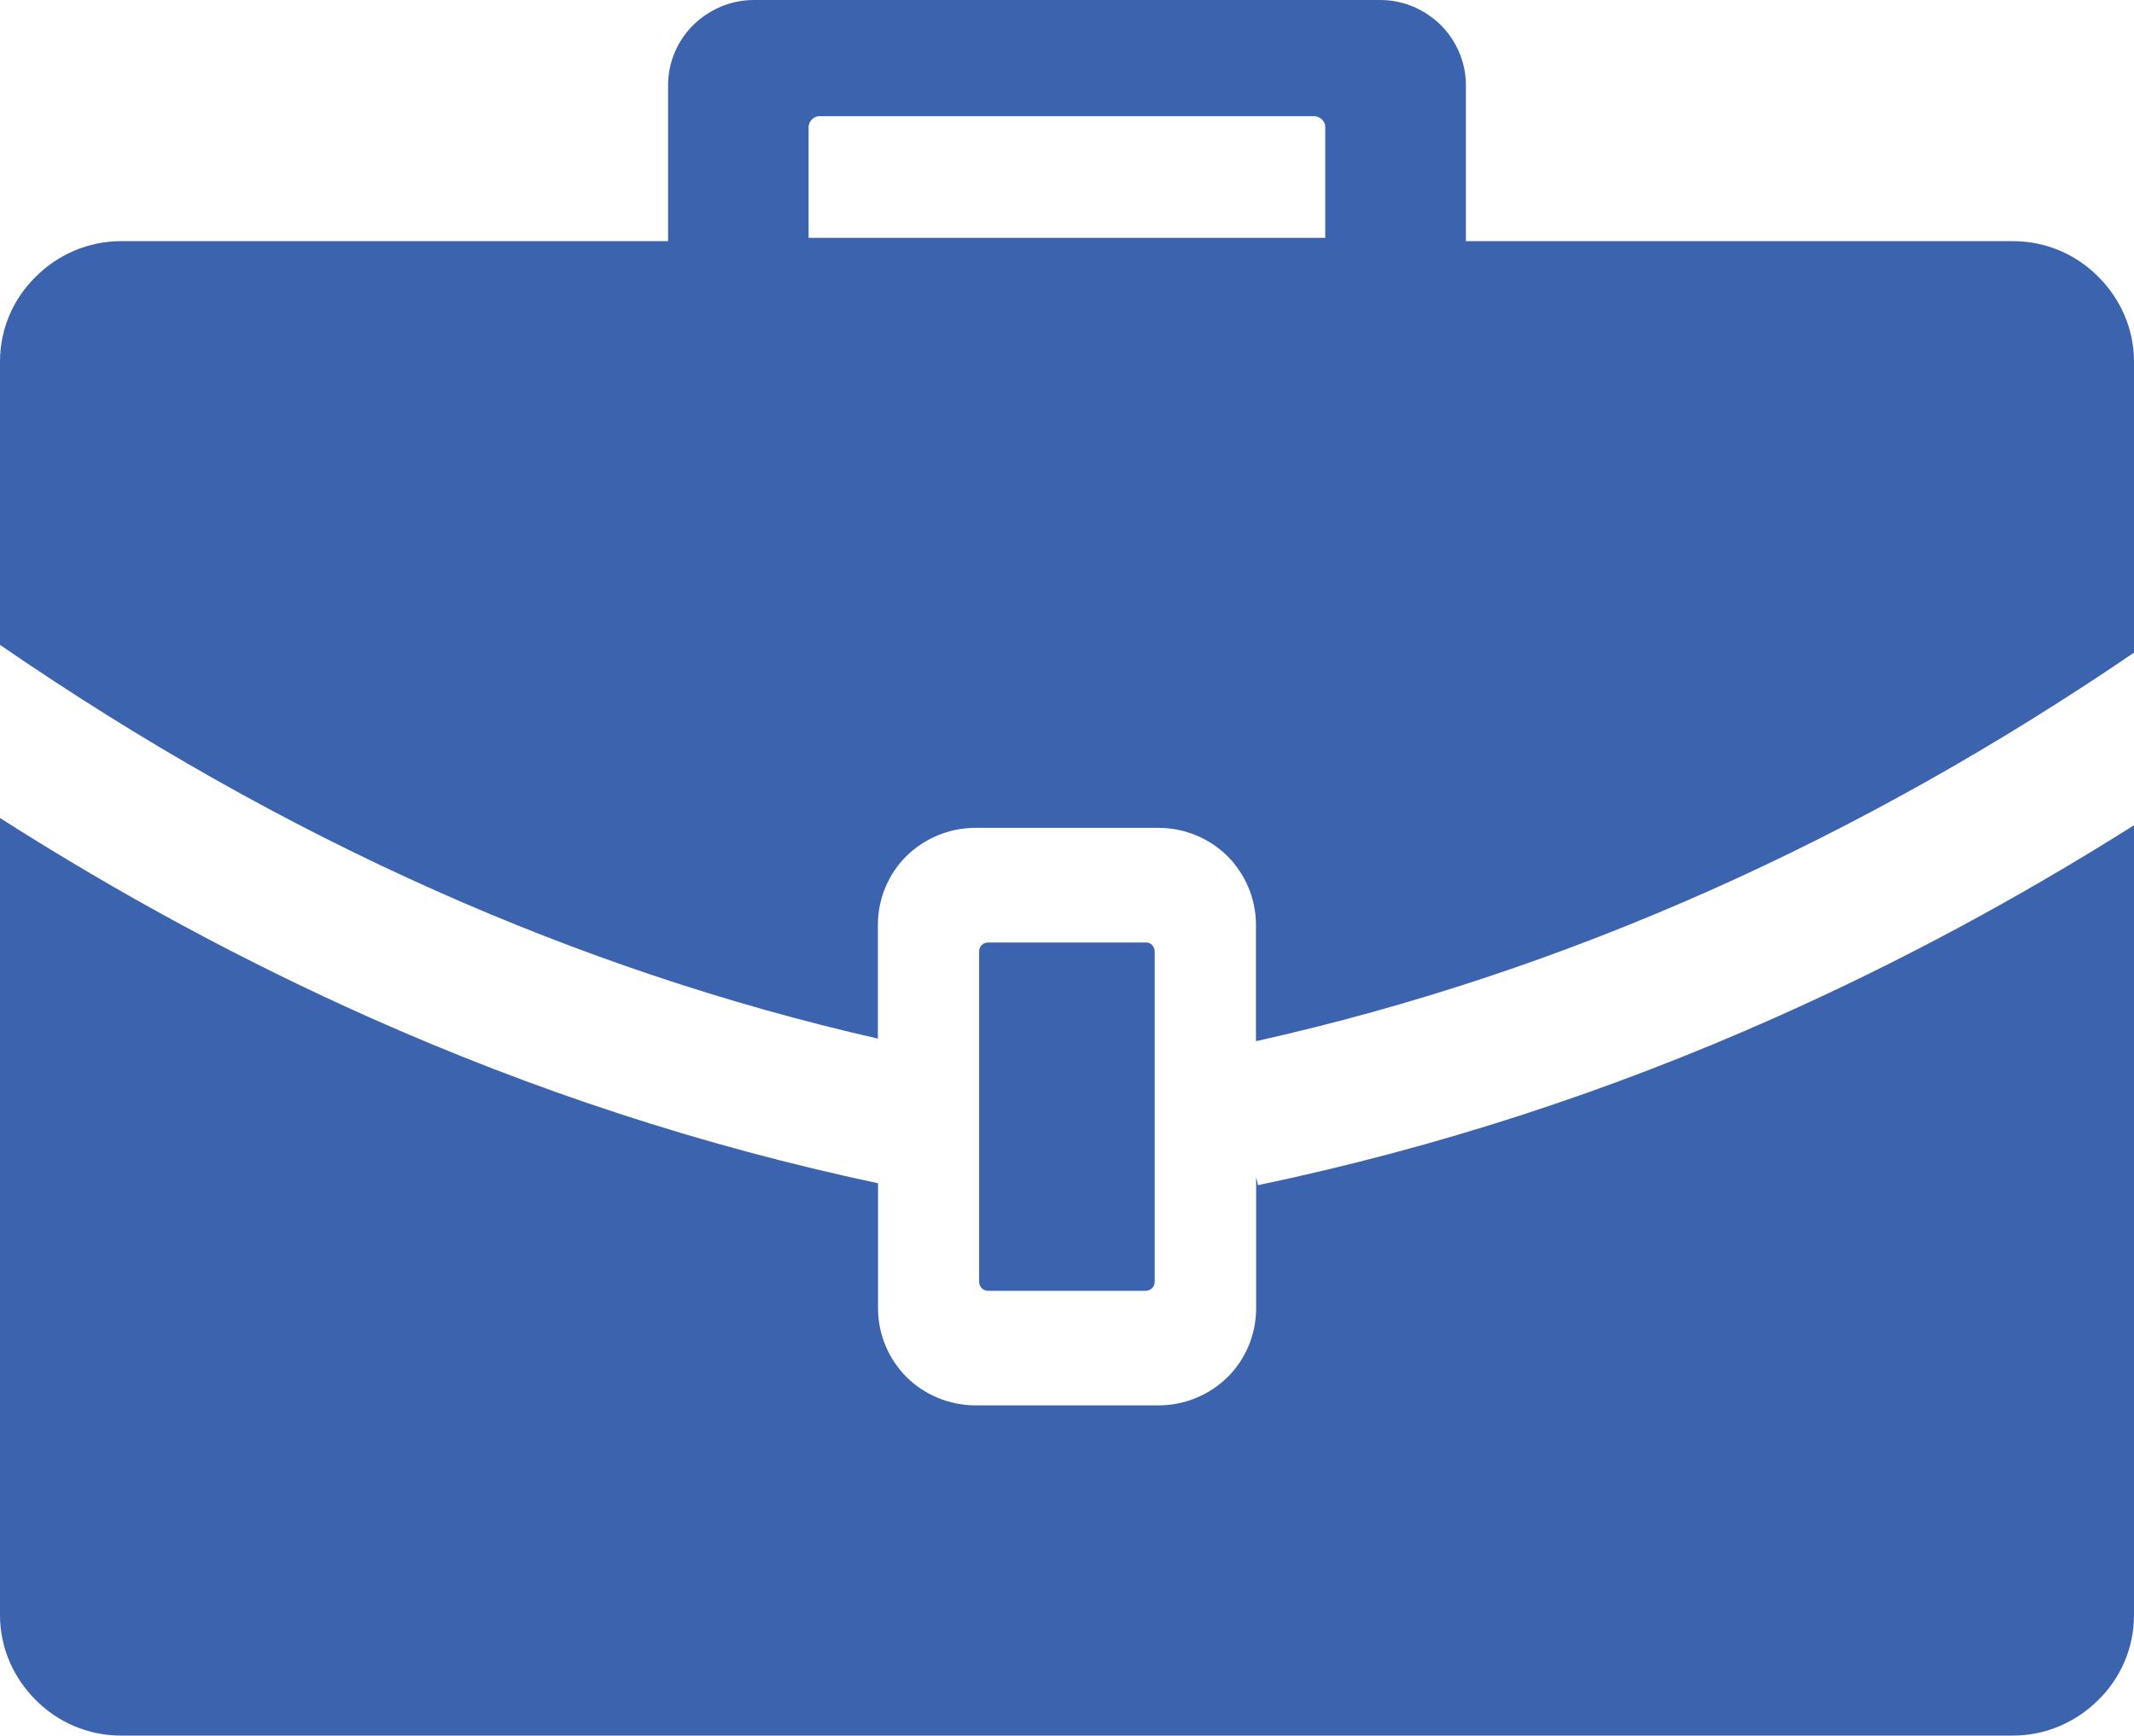
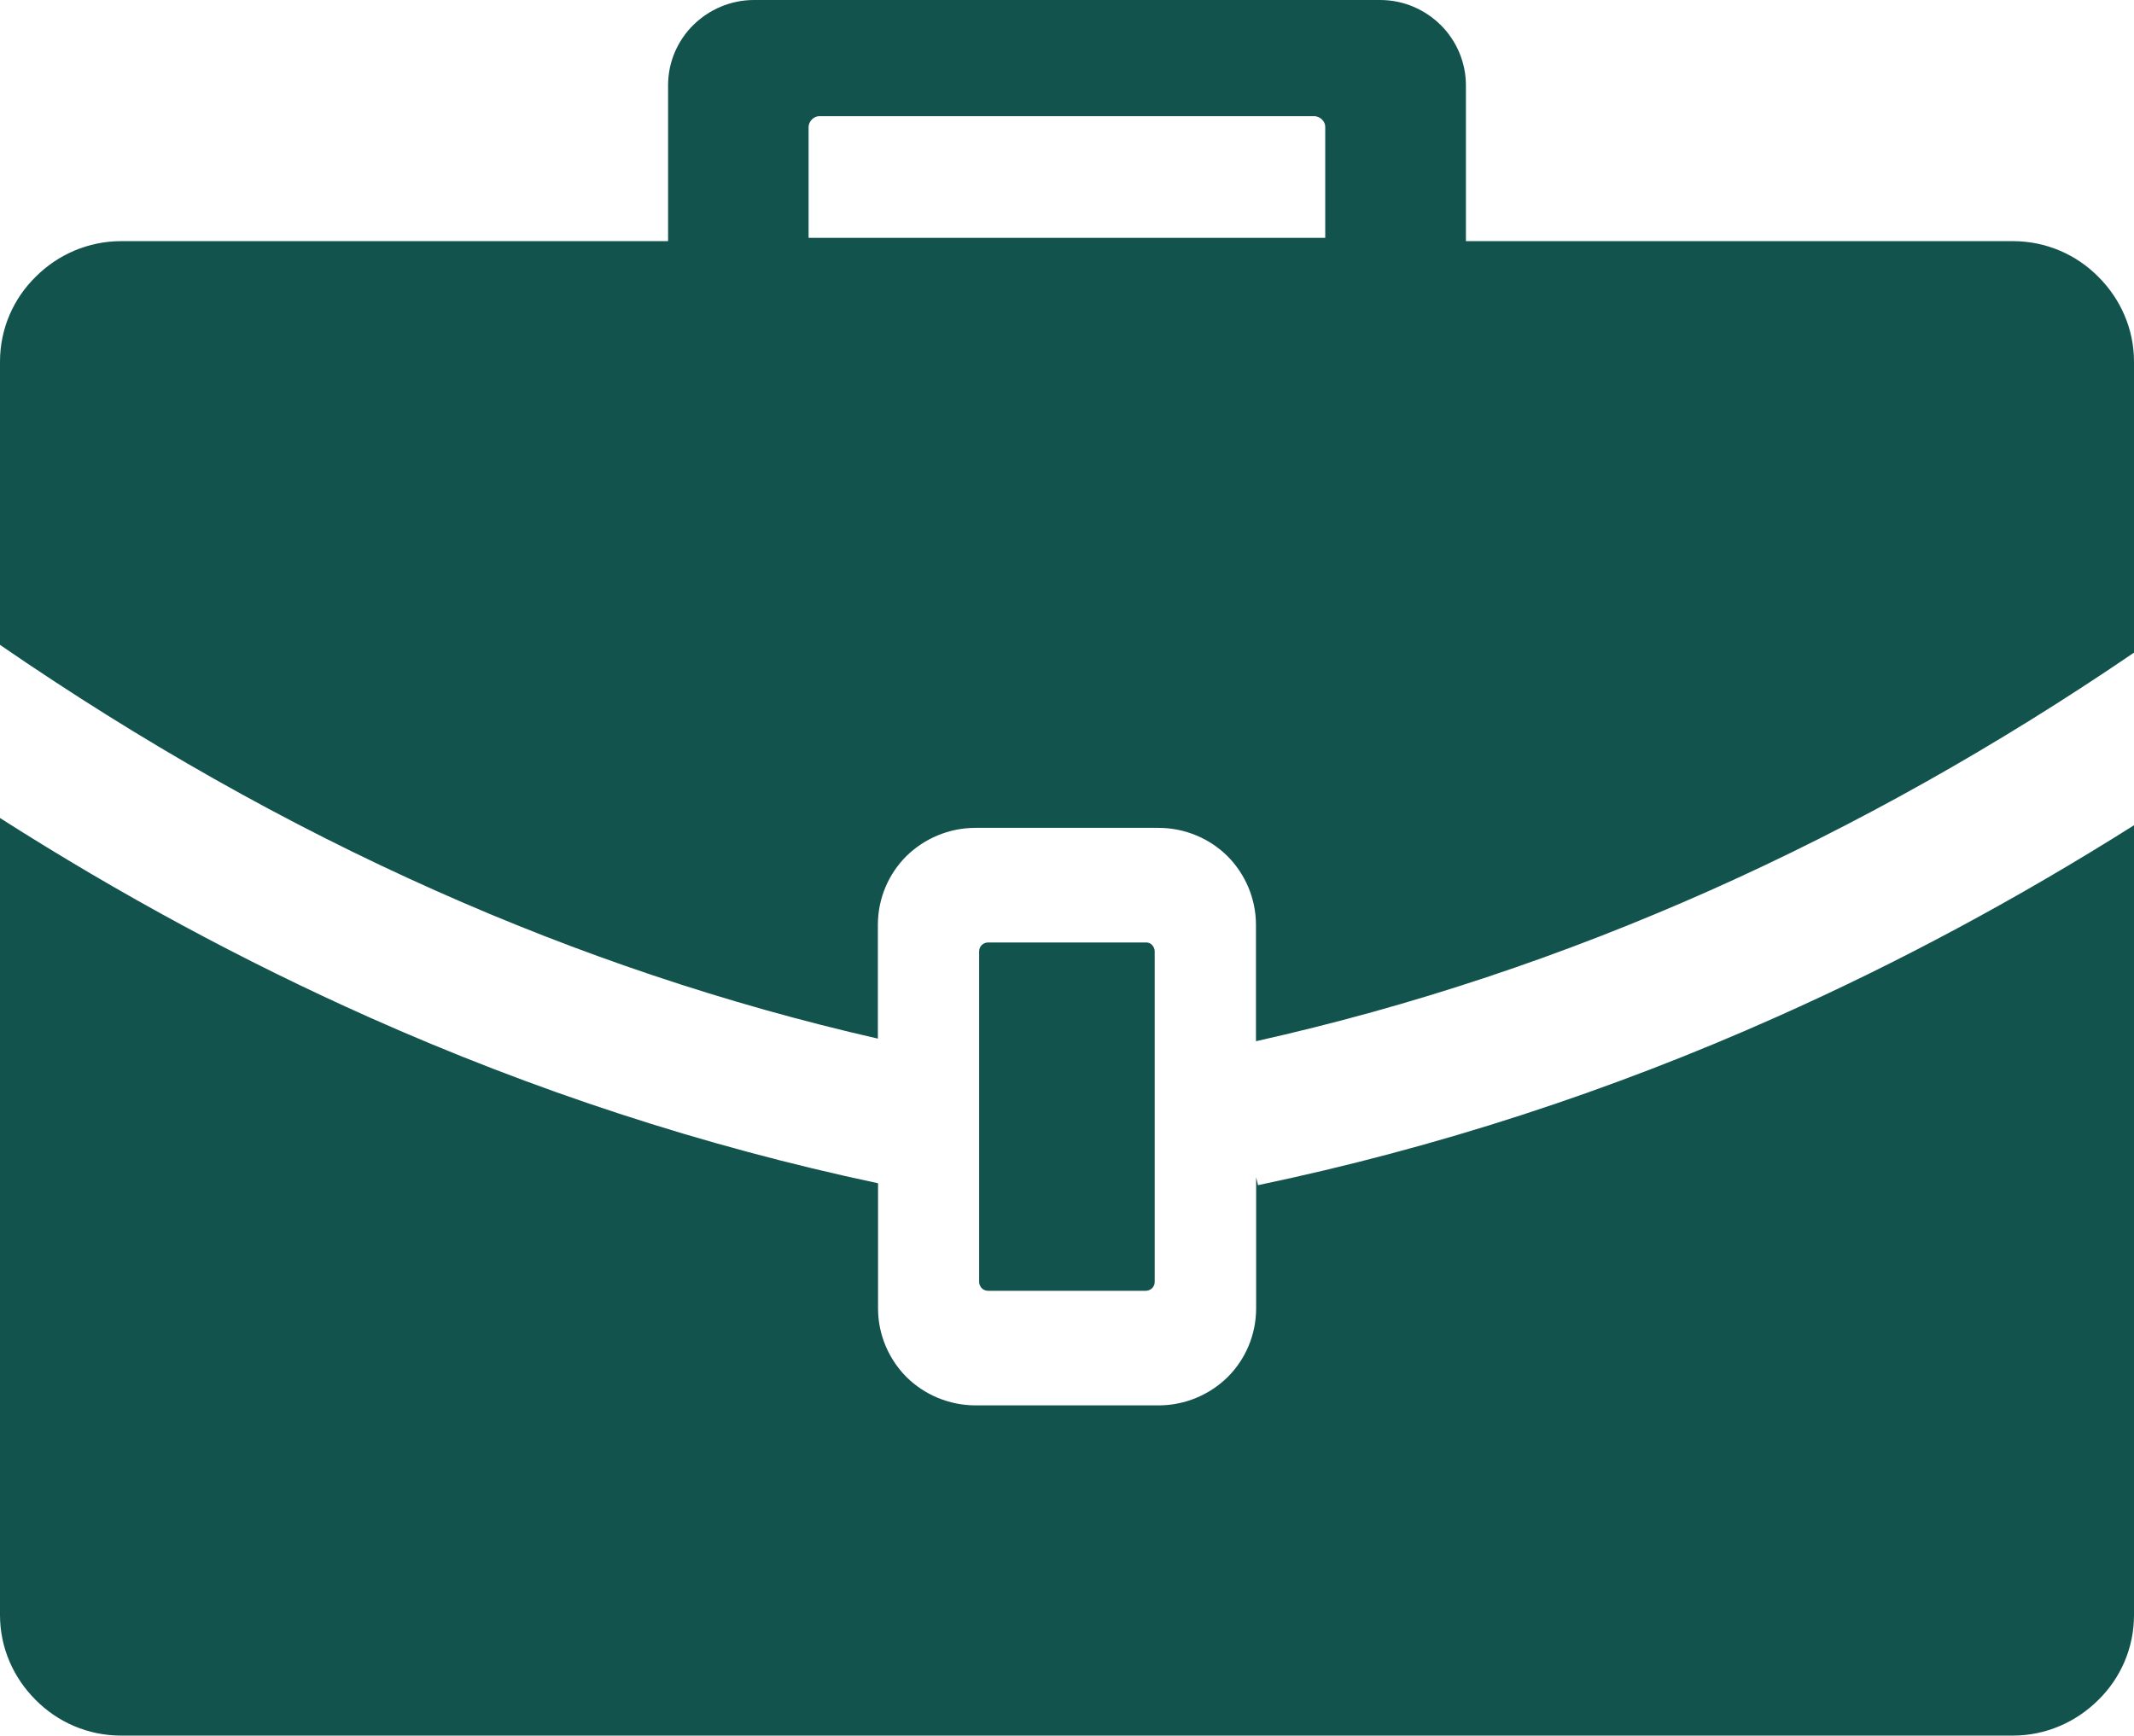
<svg xmlns="http://www.w3.org/2000/svg" width="75" height="61" viewBox="0 0 75 61" fill="none">
-   <path d="M40.271 33.127H34.729C34.638 33.127 34.564 33.163 34.503 33.218C34.442 33.279 34.412 33.358 34.412 33.443V45.055C34.412 45.146 34.448 45.219 34.503 45.28C34.564 45.34 34.644 45.371 34.729 45.371H40.265C40.356 45.371 40.43 45.334 40.491 45.28C40.552 45.219 40.582 45.14 40.582 45.055V33.443C40.582 33.352 40.546 33.279 40.491 33.218C40.436 33.151 40.356 33.127 40.271 33.127ZM4.26 8.476H23.48V2.997C23.48 2.166 23.822 1.42 24.365 0.88C24.915 0.34 25.671 0 26.495 0H48.505C49.341 0 50.085 0.34 50.635 0.88C51.178 1.42 51.52 2.178 51.52 2.997V8.476H70.74C71.918 8.476 72.98 8.955 73.743 9.726C74.518 10.496 75 11.552 75 12.711V22.94C70.184 26.223 65.216 29.02 60.095 31.301C54.944 33.594 49.634 35.372 44.141 36.598V32.508C44.141 31.574 43.756 30.712 43.14 30.093C42.523 29.481 41.657 29.099 40.71 29.099H34.283C33.343 29.099 32.477 29.481 31.854 30.093C31.238 30.706 30.853 31.568 30.853 32.508V36.507C25.507 35.287 20.325 33.54 15.302 31.301C10.04 28.959 4.944 26.065 0 22.667V12.711C0 11.54 0.482 10.484 1.257 9.726C2.026 8.955 3.094 8.476 4.26 8.476ZM75 29.008V56.771C75 57.942 74.518 58.998 73.743 59.756C72.968 60.527 71.906 61.006 70.74 61.006H4.26C3.082 61.006 2.02 60.527 1.257 59.756C0.482 58.986 0 57.93 0 56.771V28.753C4.205 31.434 8.533 33.776 12.982 35.76C18.726 38.321 24.683 40.28 30.859 41.591V45.99C30.859 46.924 31.244 47.786 31.86 48.404C32.477 49.017 33.35 49.399 34.29 49.399H40.717C41.657 49.399 42.523 49.017 43.146 48.404C43.762 47.792 44.147 46.93 44.147 45.99V41.379L44.214 41.658C50.507 40.341 56.574 38.363 62.421 35.754C66.73 33.837 70.923 31.58 75 29.008ZM46.21 4.083H28.802C28.699 4.083 28.613 4.12 28.534 4.199C28.473 4.259 28.418 4.362 28.418 4.465V8.361H46.576V4.465C46.576 4.362 46.539 4.277 46.46 4.199C46.399 4.138 46.295 4.083 46.191 4.083H46.21Z" fill="#3B63AE" />
+   <path d="M40.271 33.127H34.729C34.638 33.127 34.564 33.163 34.503 33.218C34.442 33.279 34.412 33.358 34.412 33.443V45.055C34.412 45.146 34.448 45.219 34.503 45.28C34.564 45.34 34.644 45.371 34.729 45.371H40.265C40.356 45.371 40.43 45.334 40.491 45.28C40.552 45.219 40.582 45.14 40.582 45.055V33.443C40.582 33.352 40.546 33.279 40.491 33.218C40.436 33.151 40.356 33.127 40.271 33.127ZM4.26 8.476H23.48V2.997C23.48 2.166 23.822 1.42 24.365 0.88C24.915 0.34 25.671 0 26.495 0H48.505C49.341 0 50.085 0.34 50.635 0.88C51.178 1.42 51.52 2.178 51.52 2.997V8.476H70.74C71.918 8.476 72.98 8.955 73.743 9.726C74.518 10.496 75 11.552 75 12.711V22.94C70.184 26.223 65.216 29.02 60.095 31.301C54.944 33.594 49.634 35.372 44.141 36.598V32.508C44.141 31.574 43.756 30.712 43.14 30.093C42.523 29.481 41.657 29.099 40.71 29.099H34.283C33.343 29.099 32.477 29.481 31.854 30.093C31.238 30.706 30.853 31.568 30.853 32.508V36.507C25.507 35.287 20.325 33.54 15.302 31.301C10.04 28.959 4.944 26.065 0 22.667V12.711C0 11.54 0.482 10.484 1.257 9.726C2.026 8.955 3.094 8.476 4.26 8.476ZM75 29.008V56.771C75 57.942 74.518 58.998 73.743 59.756C72.968 60.527 71.906 61.006 70.74 61.006H4.26C3.082 61.006 2.02 60.527 1.257 59.756C0.482 58.986 0 57.93 0 56.771V28.753C4.205 31.434 8.533 33.776 12.982 35.76C18.726 38.321 24.683 40.28 30.859 41.591V45.99C30.859 46.924 31.244 47.786 31.86 48.404C32.477 49.017 33.35 49.399 34.29 49.399H40.717C41.657 49.399 42.523 49.017 43.146 48.404C43.762 47.792 44.147 46.93 44.147 45.99V41.379L44.214 41.658C50.507 40.341 56.574 38.363 62.421 35.754C66.73 33.837 70.923 31.58 75 29.008ZM46.21 4.083H28.802C28.699 4.083 28.613 4.12 28.534 4.199C28.473 4.259 28.418 4.362 28.418 4.465V8.361H46.576V4.465C46.576 4.362 46.539 4.277 46.46 4.199C46.399 4.138 46.295 4.083 46.191 4.083H46.21Z" fill="#12544D" />
</svg>
